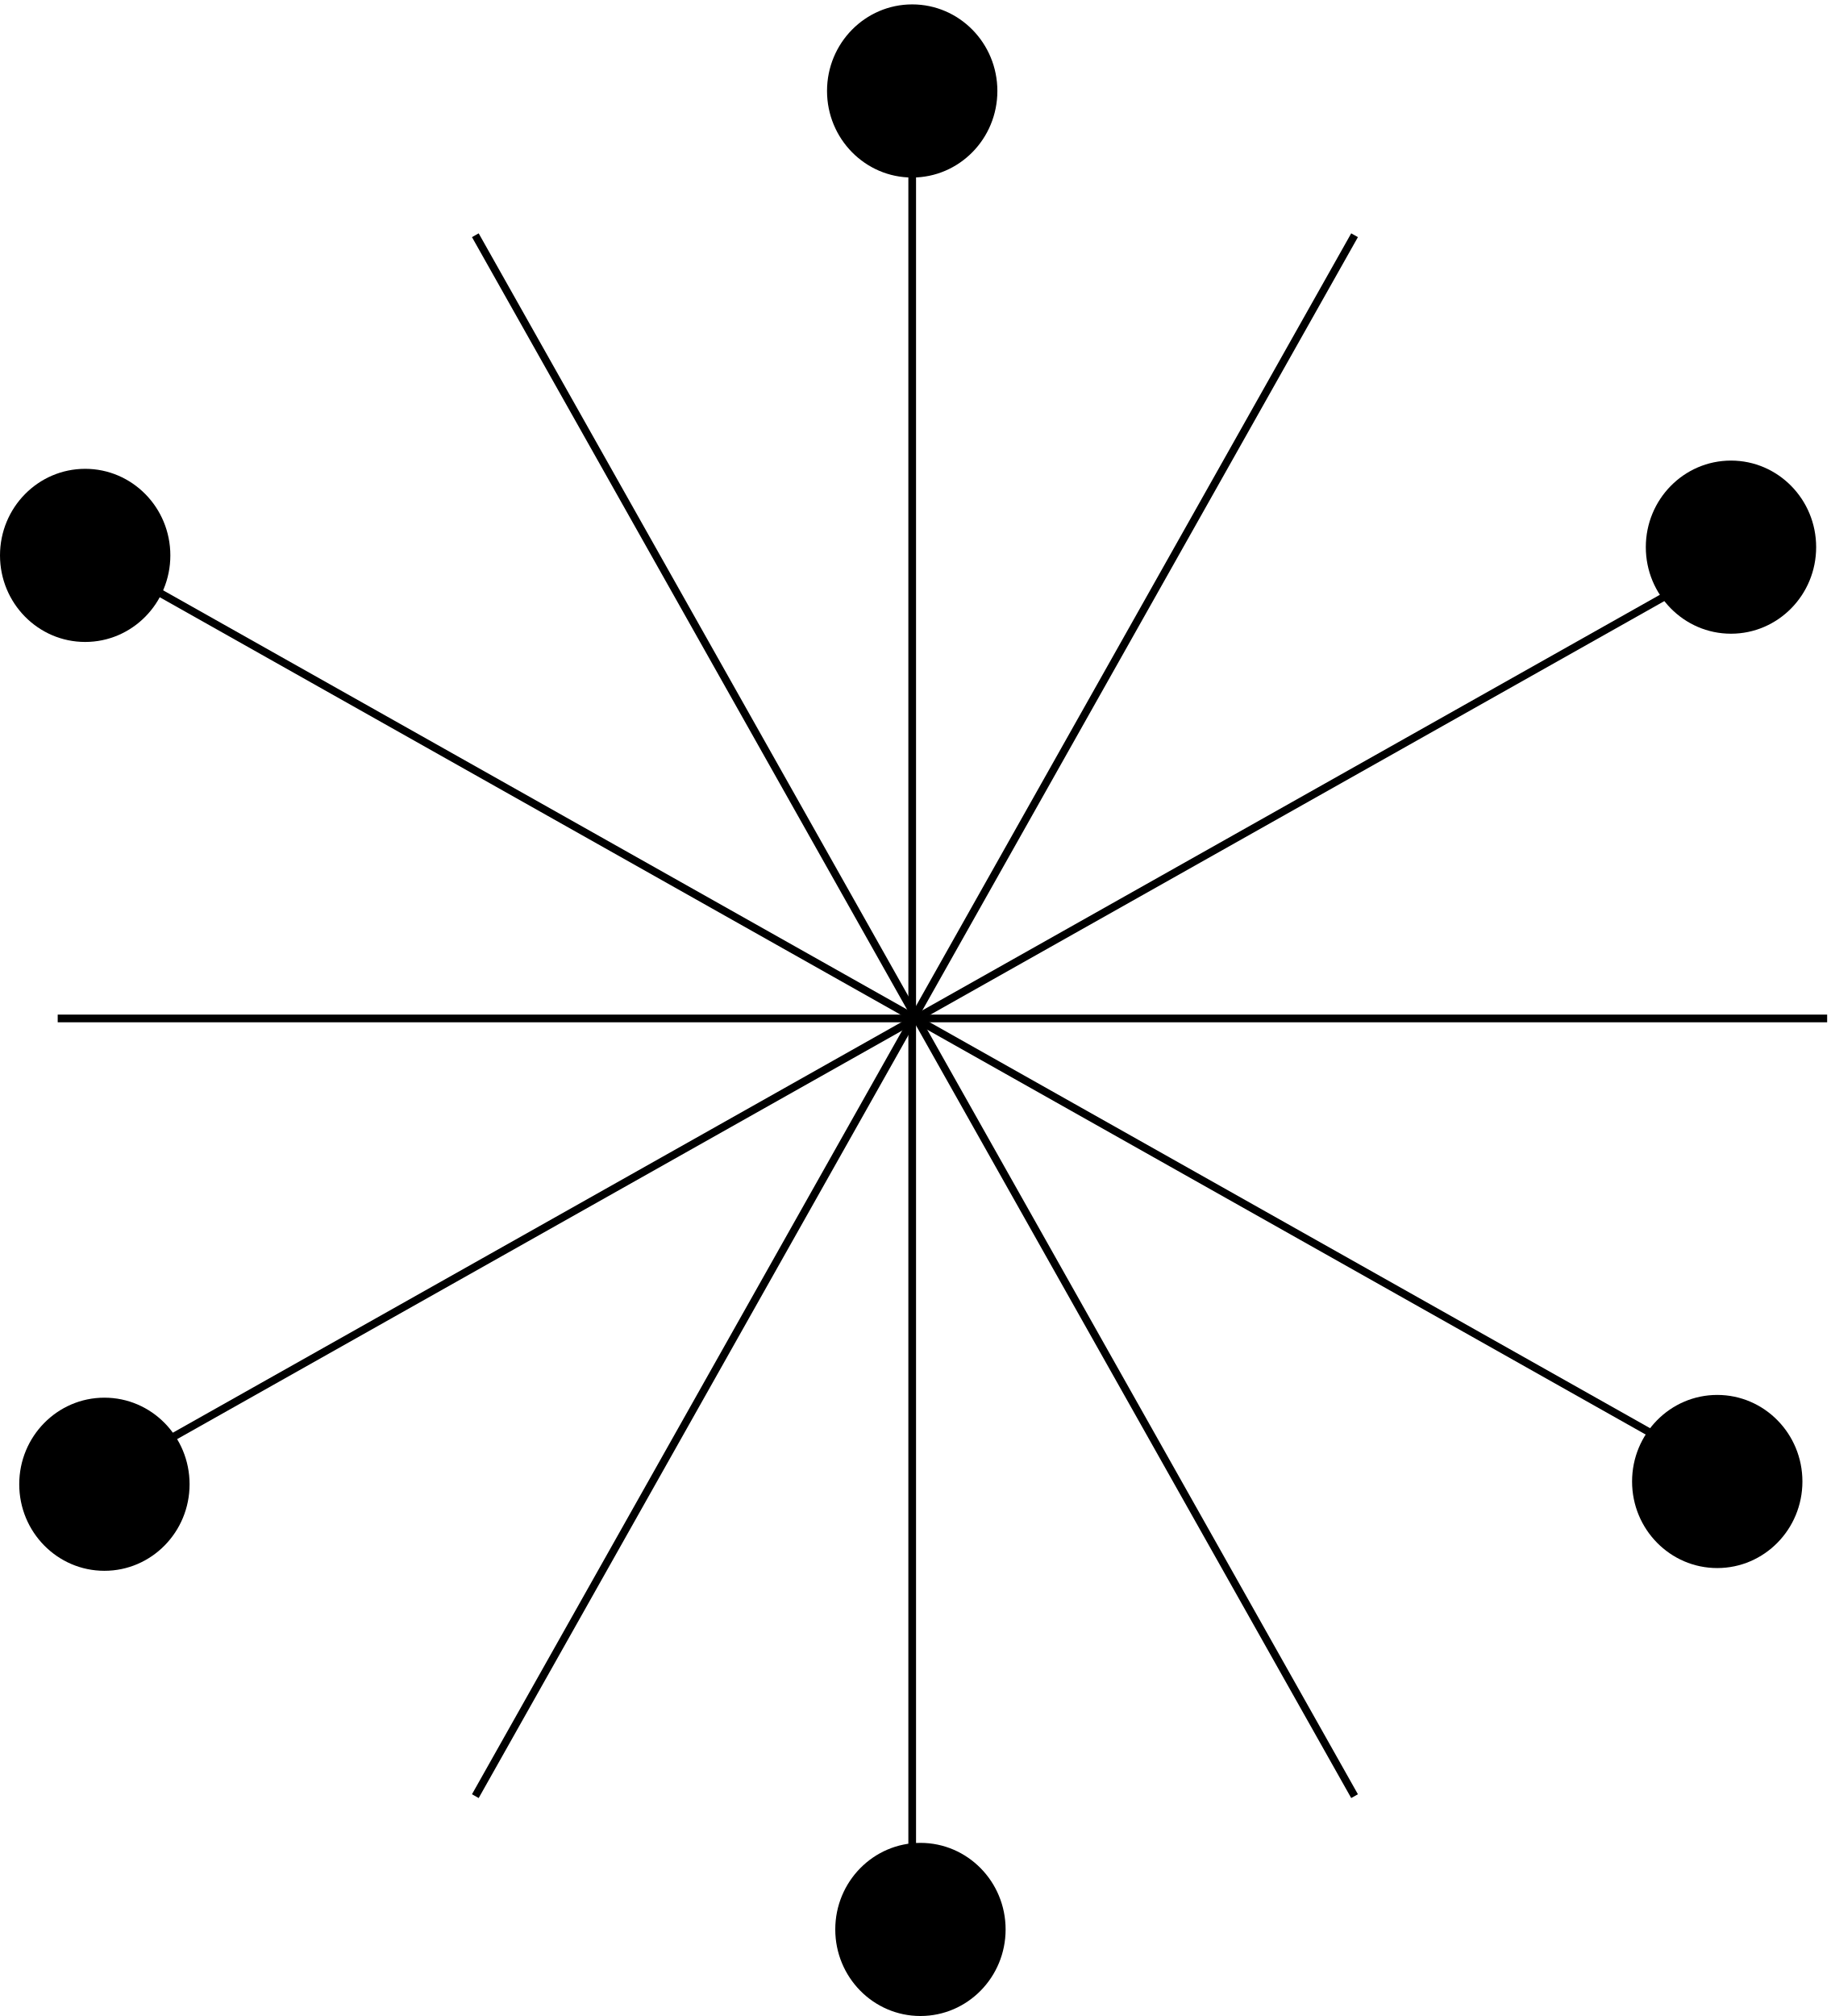
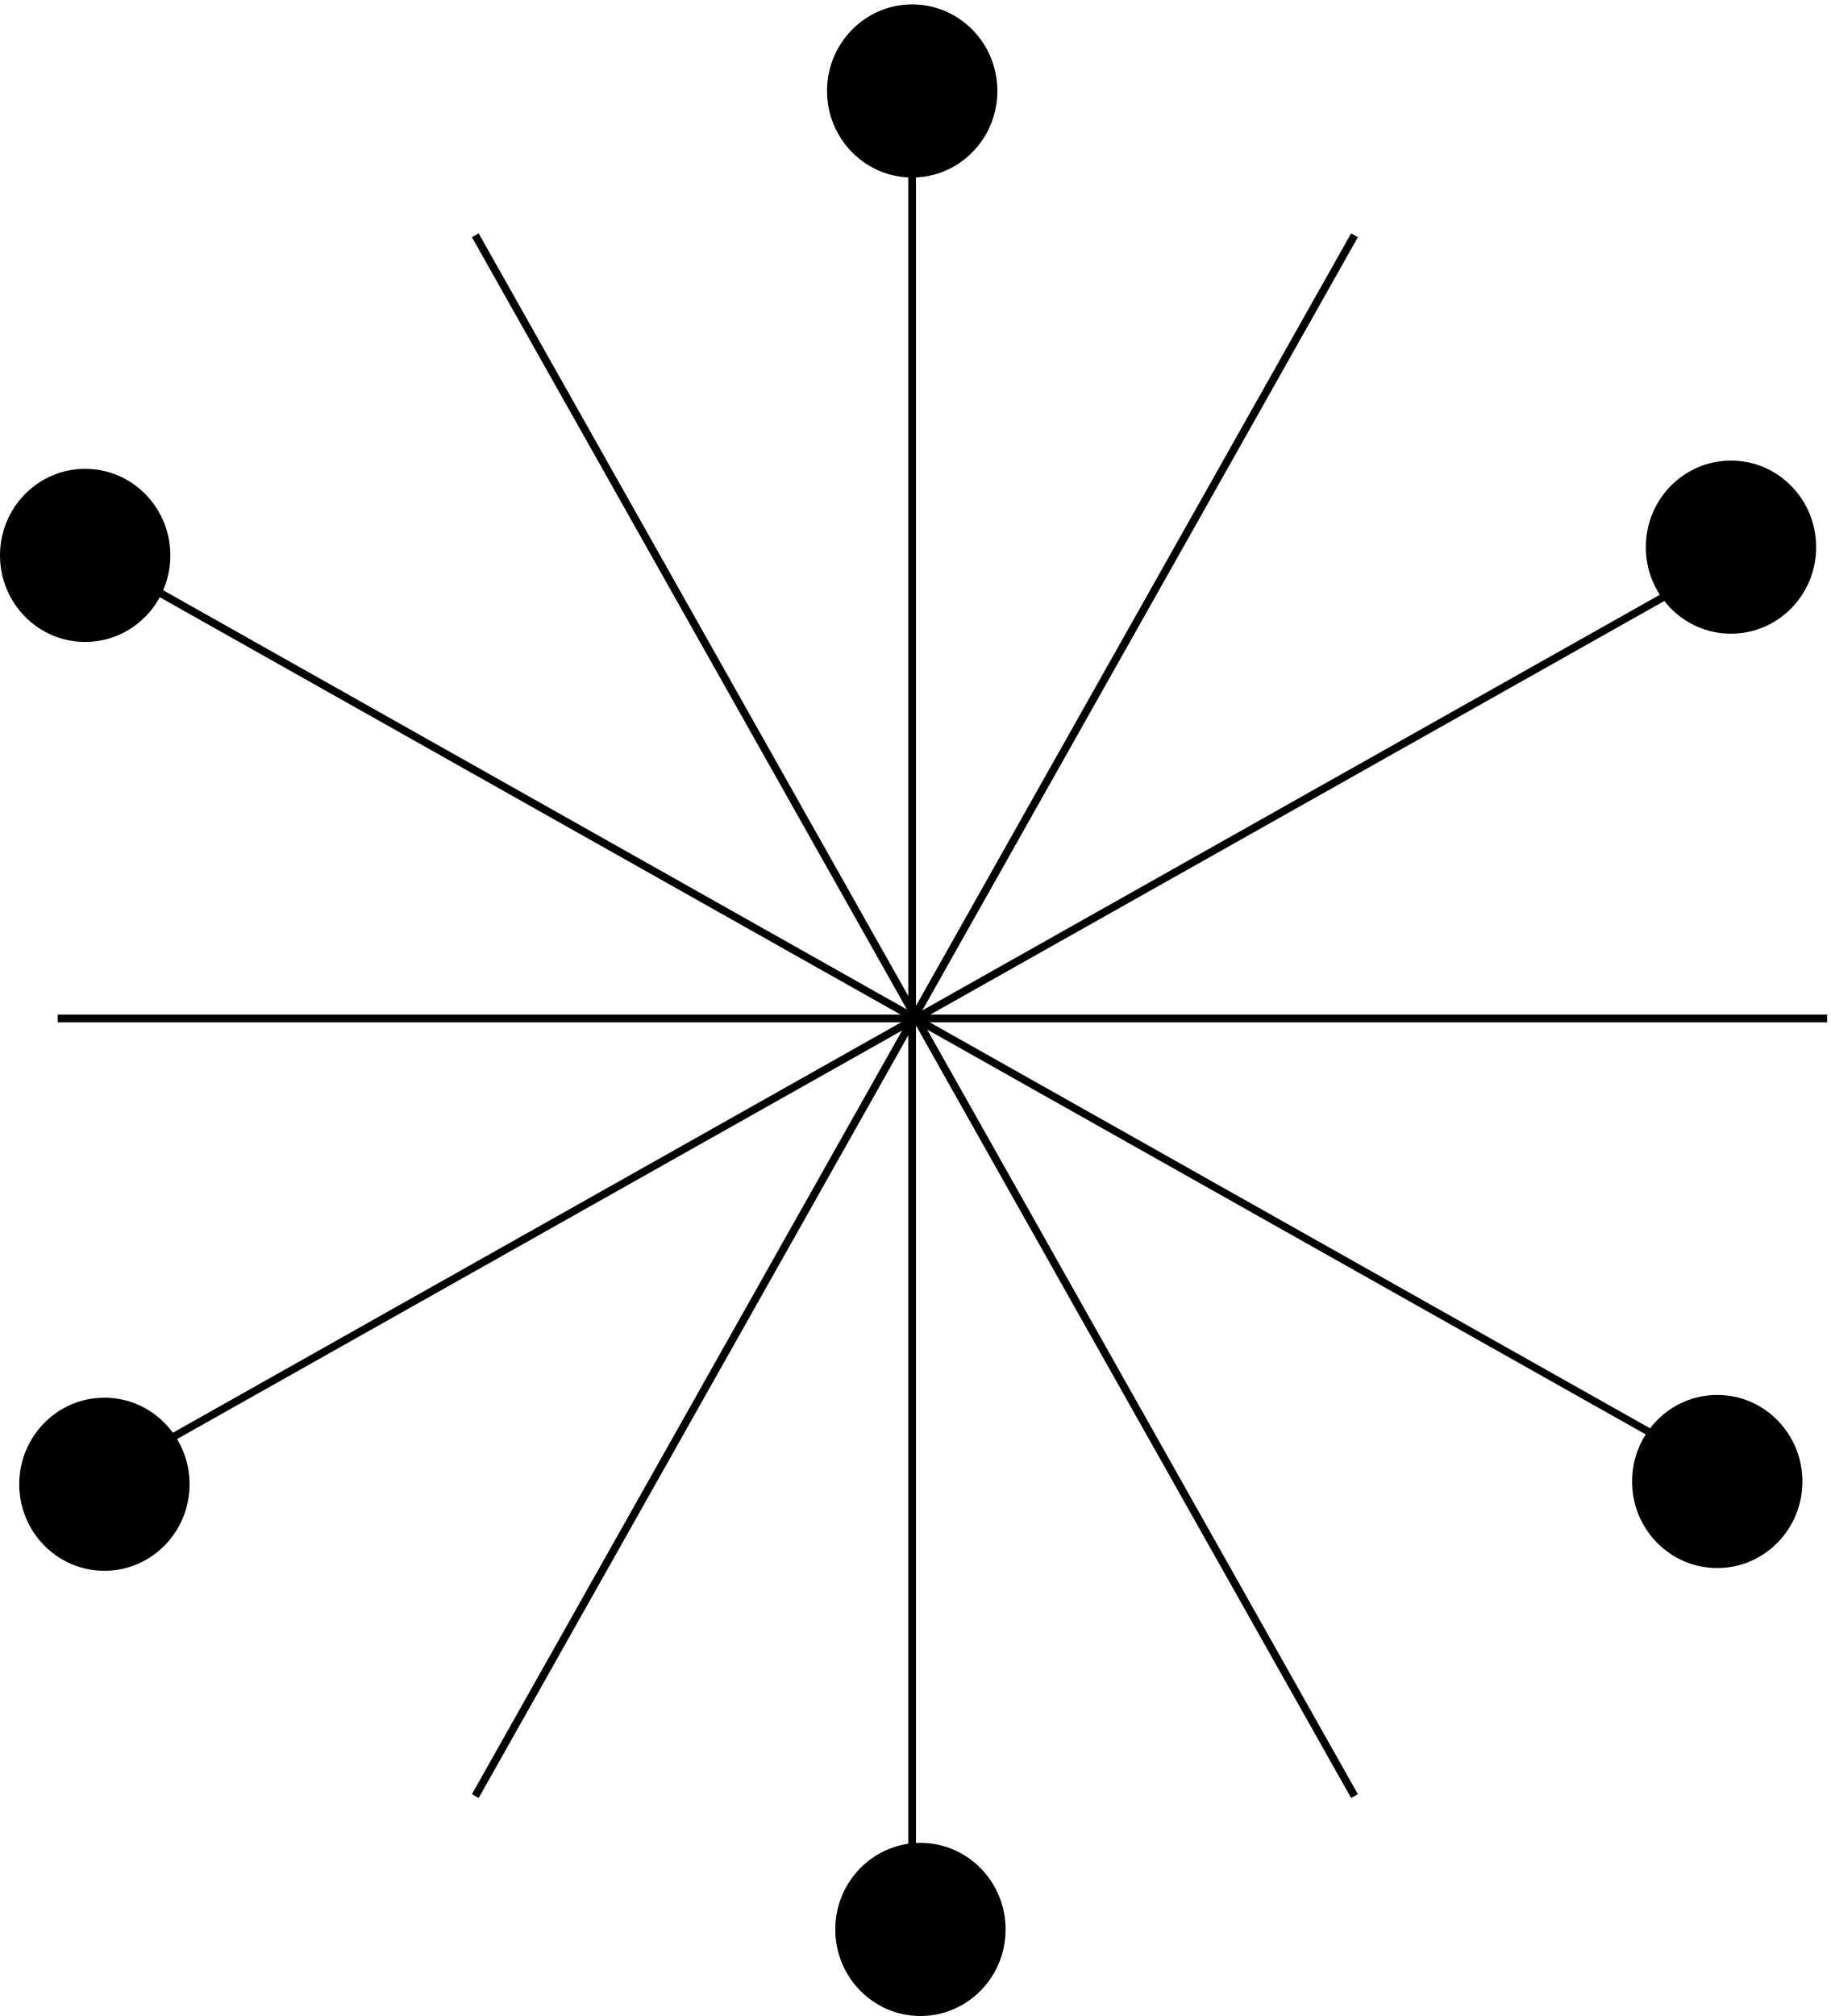
<svg xmlns="http://www.w3.org/2000/svg" width="238" height="262" viewBox="0 0 238 262" id="svg2" version="1.1">
  <defs id="defs4" />
  <g id="layer1" transform="translate(0,-790.3622)">
-     <g id="g3574" transform="translate(-263.9286,471.4286)">
-       <g id="g4140">
-         <path style="fill:none;stroke:#000000;stroke-width:1px;stroke-linecap:butt;stroke-linejoin:miter;stroke-opacity:1" d="M 325.714,349.505 440,552.362" id="path4136" />
-         <path id="path4138" d="M 440,349.505 325.714,552.362" style="fill:none;stroke:#000000;stroke-width:1px;stroke-linecap:butt;stroke-linejoin:miter;stroke-opacity:1" />
-       </g>
-       <g transform="matrix(0,1,-1,0,833.8571,68.46173)" id="g4144">
-         <path id="path4146" d="M 325.714,349.505 440,552.362" style="fill:none;stroke:#000000;stroke-width:1px;stroke-linecap:butt;stroke-linejoin:miter;stroke-opacity:1" />
-         <path style="fill:none;stroke:#000000;stroke-width:1px;stroke-linecap:butt;stroke-linejoin:miter;stroke-opacity:1" d="M 440,349.505 325.714,552.362" id="path4148" />
-       </g>
-       <path id="path4158" d="m 271.429,451.291 230,0" style="fill:none;stroke:#000000;stroke-width:1px;stroke-linecap:butt;stroke-linejoin:miter;stroke-opacity:1" />
-       <path id="path4160" d="m 382.5,336.291 0,229.286" style="fill:none;stroke:#000000;stroke-width:1px;stroke-linecap:butt;stroke-linejoin:miter;stroke-opacity:1" />
-       <ellipse ry="11.25" rx="11.071" cy="391.112" cx="275" id="path4162" style="fill:#000000;fill-opacity:1;stroke:none" d="m 286.071,391.112 c 0,6.213 -4.957,11.25 -11.071,11.25 -6.115,0 -11.071,-5.037 -11.071,-11.25 0,-6.213 4.957,-11.25 11.071,-11.25 6.115,0 11.071,5.037 11.071,11.25 z" />
-       <ellipse style="fill:#000000;fill-opacity:1;stroke:none" id="ellipse4164" cx="382.5" cy="330.755" rx="11.071" ry="11.25" d="m 393.571,330.755 c 0,6.213 -4.957,11.25 -11.071,11.25 -6.115,0 -11.071,-5.037 -11.071,-11.25 0,-6.213 4.957,-11.25 11.071,-11.25 6.115,0 11.071,5.037 11.071,11.25 z" />
-       <ellipse ry="11.25" rx="11.071" cy="390.041" cx="488.929" id="ellipse4166" style="fill:#000000;fill-opacity:1;stroke:none" d="m 500,390.041 c 0,6.213 -4.957,11.25 -11.071,11.25 -6.115,0 -11.071,-5.037 -11.071,-11.25 0,-6.213 4.957,-11.25 11.071,-11.25 6.115,0 11.071,5.037 11.071,11.25 z" />
-       <ellipse style="fill:#000000;fill-opacity:1;stroke:none" id="ellipse4168" cx="487.143" cy="511.469" rx="11.071" ry="11.25" d="m 498.214,511.469 c 0,6.213 -4.957,11.25 -11.071,11.25 -6.115,0 -11.071,-5.037 -11.071,-11.25 0,-6.213 4.957,-11.25 11.071,-11.25 6.115,0 11.071,5.037 11.071,11.25 z" />
-       <ellipse ry="11.25" rx="11.071" cy="569.684" cx="383.571" id="ellipse4170" style="fill:#000000;fill-opacity:1;stroke:none" d="m 394.643,569.684 c 0,6.213 -4.957,11.25 -11.071,11.25 -6.115,0 -11.071,-5.037 -11.071,-11.25 0,-6.213 4.957,-11.25 11.071,-11.25 6.115,0 11.071,5.037 11.071,11.25 z" />
-       <ellipse style="fill:#000000;fill-opacity:1;stroke:none" id="ellipse4172" cx="277.5" cy="511.826" rx="11.071" ry="11.25" d="m 288.571,511.826 c 0,6.213 -4.957,11.25 -11.071,11.25 -6.115,0 -11.071,-5.037 -11.071,-11.25 0,-6.213 4.957,-11.25 11.071,-11.25 6.115,0 11.071,5.037 11.071,11.25 z" />
-     </g>
+     <path style="font-size:medium;font-style:normal;font-variant:normal;font-weight:normal;font-stretch:normal;text-indent:0;text-align:start;text-decoration:none;line-height:normal;letter-spacing:normal;word-spacing:normal;text-transform:none;direction:ltr;block-progression:tb;writing-mode:lr-tb;text-anchor:start;baseline-shift:baseline;color:#000000;fill:#000000;fill-opacity:1;stroke:none;stroke-width:1px;marker:none;visibility:visible;display:inline;overflow:visible;enable-background:accumulate;font-family:Sans;-inkscape-font-specification:Sans" d="m 62.219,820.688 -0.875,0.5 114.281,202.844 0.875,-0.5 L 62.219,820.688 z" id="path4136" />
+     <path style="font-size:medium;font-style:normal;font-variant:normal;font-weight:normal;font-stretch:normal;text-indent:0;text-align:start;text-decoration:none;line-height:normal;letter-spacing:normal;word-spacing:normal;text-transform:none;direction:ltr;block-progression:tb;writing-mode:lr-tb;text-anchor:start;baseline-shift:baseline;color:#000000;fill:#000000;fill-opacity:1;stroke:none;stroke-width:1px;marker:none;visibility:visible;display:inline;overflow:visible;enable-background:accumulate;font-family:Sans;-inkscape-font-specification:Sans" d="m 175.625,820.688 -114.281,202.844 0.875,0.5 L 176.5,821.188 l -0.875,-0.5 z" id="path4138" />
+     <path style="font-size:medium;font-style:normal;font-variant:normal;font-weight:normal;font-stretch:normal;text-indent:0;text-align:start;text-decoration:none;line-height:normal;letter-spacing:normal;word-spacing:normal;text-transform:none;direction:ltr;block-progression:tb;writing-mode:lr-tb;text-anchor:start;baseline-shift:baseline;color:#000000;fill:#000000;fill-opacity:1;stroke:none;stroke-width:1px;marker:none;visibility:visible;display:inline;overflow:visible;enable-background:accumulate;font-family:Sans;-inkscape-font-specification:Sans" d="m 220.188,865.156 -202.875,114.312 0.5,0.844 202.844,-114.281 -0.469,-0.875 z" id="path4146" />
+     <path style="font-size:medium;font-style:normal;font-variant:normal;font-weight:normal;font-stretch:normal;text-indent:0;text-align:start;text-decoration:none;line-height:normal;letter-spacing:normal;word-spacing:normal;text-transform:none;direction:ltr;block-progression:tb;writing-mode:lr-tb;text-anchor:start;baseline-shift:baseline;color:#000000;fill:#000000;fill-opacity:1;stroke:none;stroke-width:1px;marker:none;visibility:visible;display:inline;overflow:visible;enable-background:accumulate;font-family:Sans;-inkscape-font-specification:Sans" d="m 17.812,865.156 -0.5,0.875 202.875,114.281 0.469,-0.844 L 17.812,865.156 z" id="path4148" />
+     <path style="font-size:medium;font-style:normal;font-variant:normal;font-weight:normal;font-stretch:normal;text-indent:0;text-align:start;text-decoration:none;line-height:normal;letter-spacing:normal;word-spacing:normal;text-transform:none;direction:ltr;block-progression:tb;writing-mode:lr-tb;text-anchor:start;baseline-shift:baseline;color:#000000;fill:#000000;fill-opacity:1;stroke:none;stroke-width:1px;marker:none;visibility:visible;display:inline;overflow:visible;enable-background:accumulate;font-family:Sans;-inkscape-font-specification:Sans" d="m 7.5,922.219 0,1 230,0 0,-1 -230,0 z" id="path4158" />
+     <path style="font-size:medium;font-style:normal;font-variant:normal;font-weight:normal;font-stretch:normal;text-indent:0;text-align:start;text-decoration:none;line-height:normal;letter-spacing:normal;word-spacing:normal;text-transform:none;direction:ltr;block-progression:tb;writing-mode:lr-tb;text-anchor:start;baseline-shift:baseline;color:#000000;fill:#000000;fill-opacity:1;stroke:none;stroke-width:1px;marker:none;visibility:visible;display:inline;overflow:visible;enable-background:accumulate;font-family:Sans;-inkscape-font-specification:Sans" d="m 118.062,807.719 0,229.281 1,0 0,-229.281 -1,0 z" id="path4160" />
+     <ellipse d="m 286.071,391.112 c 0,6.213 -4.957,11.25 -11.071,11.25 -6.115,0 -11.071,-5.037 -11.071,-11.25 0,-6.213 4.957,-11.25 11.071,-11.25 6.115,0 11.071,5.037 11.071,11.25 z" style="fill:#000000;fill-opacity:1;stroke:none" id="path4162" cx="275" cy="391.112" rx="11.071" ry="11.25" transform="translate(-263.9286,471.4286)" />
+     <ellipse d="m 393.571,330.755 c 0,6.213 -4.957,11.25 -11.071,11.25 -6.115,0 -11.071,-5.037 -11.071,-11.25 0,-6.213 4.957,-11.25 11.071,-11.25 6.115,0 11.071,5.037 11.071,11.25 z" ry="11.25" rx="11.071" cy="330.755" cx="382.5" id="ellipse4164" style="fill:#000000;fill-opacity:1;stroke:none" transform="translate(-263.9286,471.4286)" />
+     <ellipse d="m 500,390.041 c 0,6.213 -4.957,11.25 -11.071,11.25 -6.115,0 -11.071,-5.037 -11.071,-11.25 0,-6.213 4.957,-11.25 11.071,-11.25 6.115,0 11.071,5.037 11.071,11.25 z" style="fill:#000000;fill-opacity:1;stroke:none" id="ellipse4166" cx="488.929" cy="390.041" rx="11.071" ry="11.25" transform="translate(-263.9286,471.4286)" />
+     <ellipse d="m 498.214,511.469 c 0,6.213 -4.957,11.25 -11.071,11.25 -6.115,0 -11.071,-5.037 -11.071,-11.25 0,-6.213 4.957,-11.25 11.071,-11.25 6.115,0 11.071,5.037 11.071,11.25 z" ry="11.25" rx="11.071" cy="511.469" cx="487.143" id="ellipse4168" style="fill:#000000;fill-opacity:1;stroke:none" transform="translate(-263.9286,471.4286)" />
+     <ellipse d="m 394.643,569.684 c 0,6.213 -4.957,11.25 -11.071,11.25 -6.115,0 -11.071,-5.037 -11.071,-11.25 0,-6.213 4.957,-11.25 11.071,-11.25 6.115,0 11.071,5.037 11.071,11.25 z" style="fill:#000000;fill-opacity:1;stroke:none" id="ellipse4170" cx="383.571" cy="569.684" rx="11.071" ry="11.25" transform="translate(-263.9286,471.4286)" />
+     <ellipse d="m 288.571,511.826 c 0,6.213 -4.957,11.25 -11.071,11.25 -6.115,0 -11.071,-5.037 -11.071,-11.25 0,-6.213 4.957,-11.25 11.071,-11.25 6.115,0 11.071,5.037 11.071,11.25 z" ry="11.25" rx="11.071" cy="511.826" cx="277.5" id="ellipse4172" style="fill:#000000;fill-opacity:1;stroke:none" transform="translate(-263.9286,471.4286)" />
  </g>
</svg>
